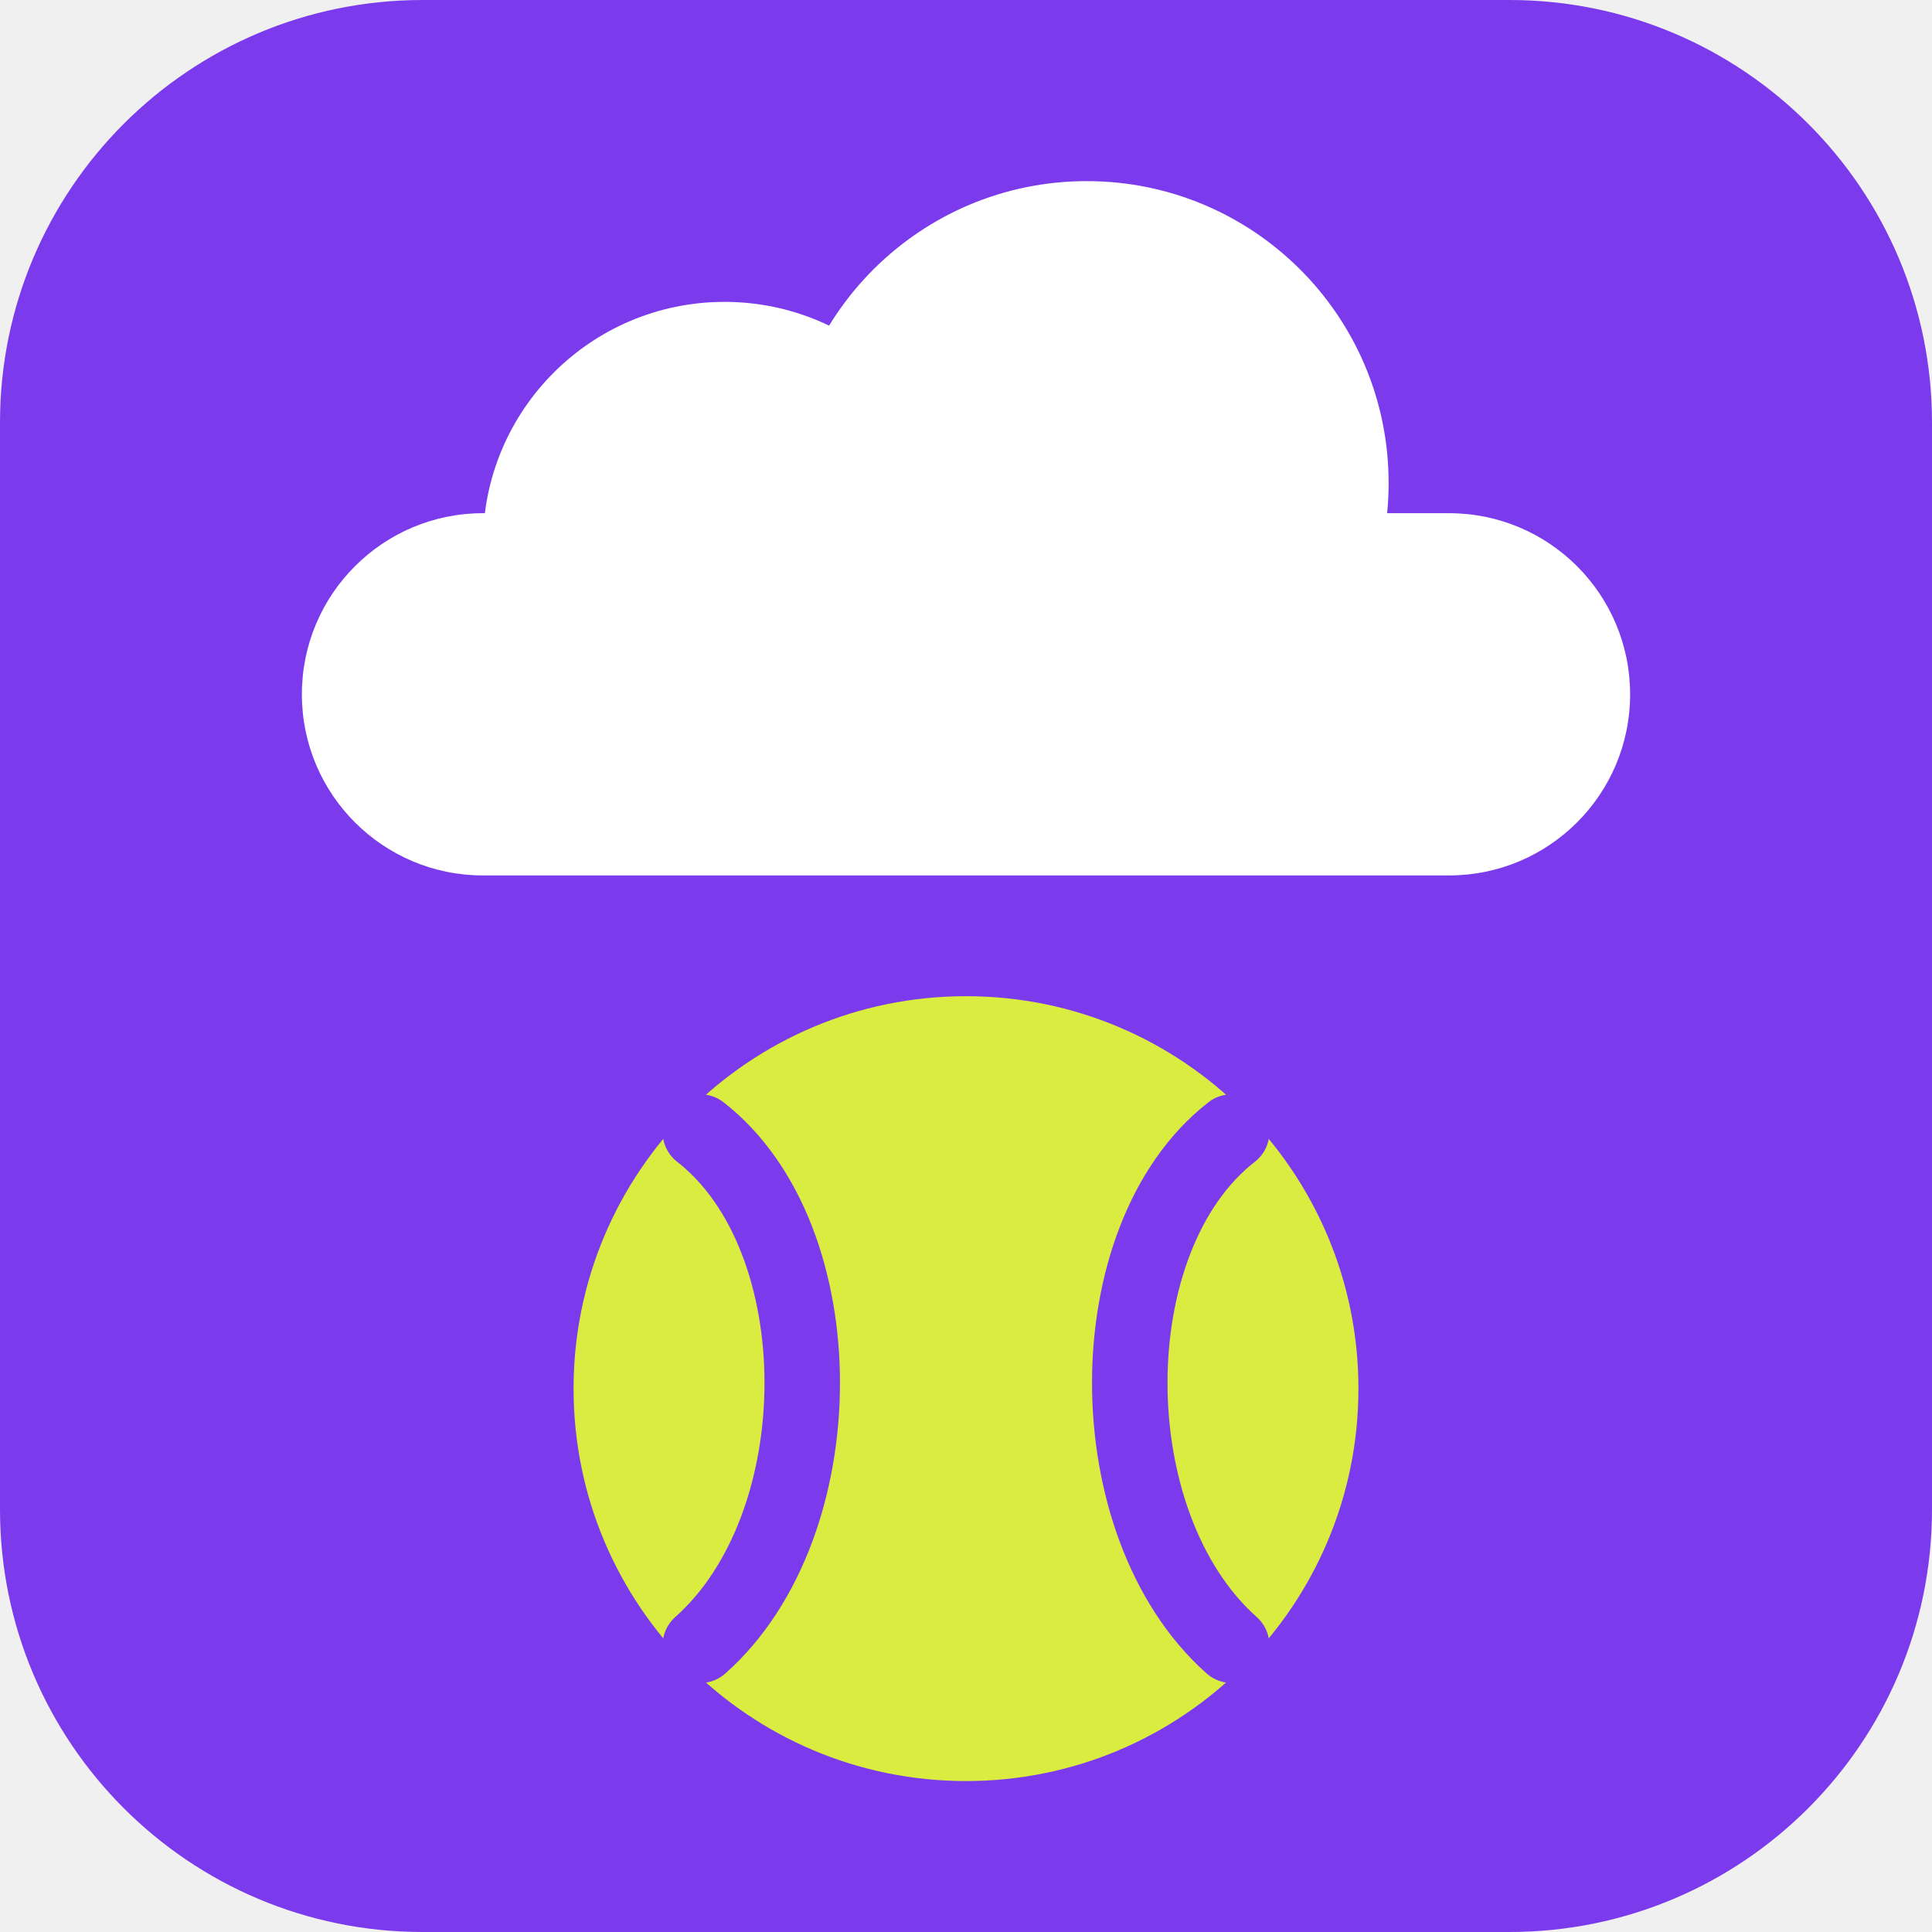
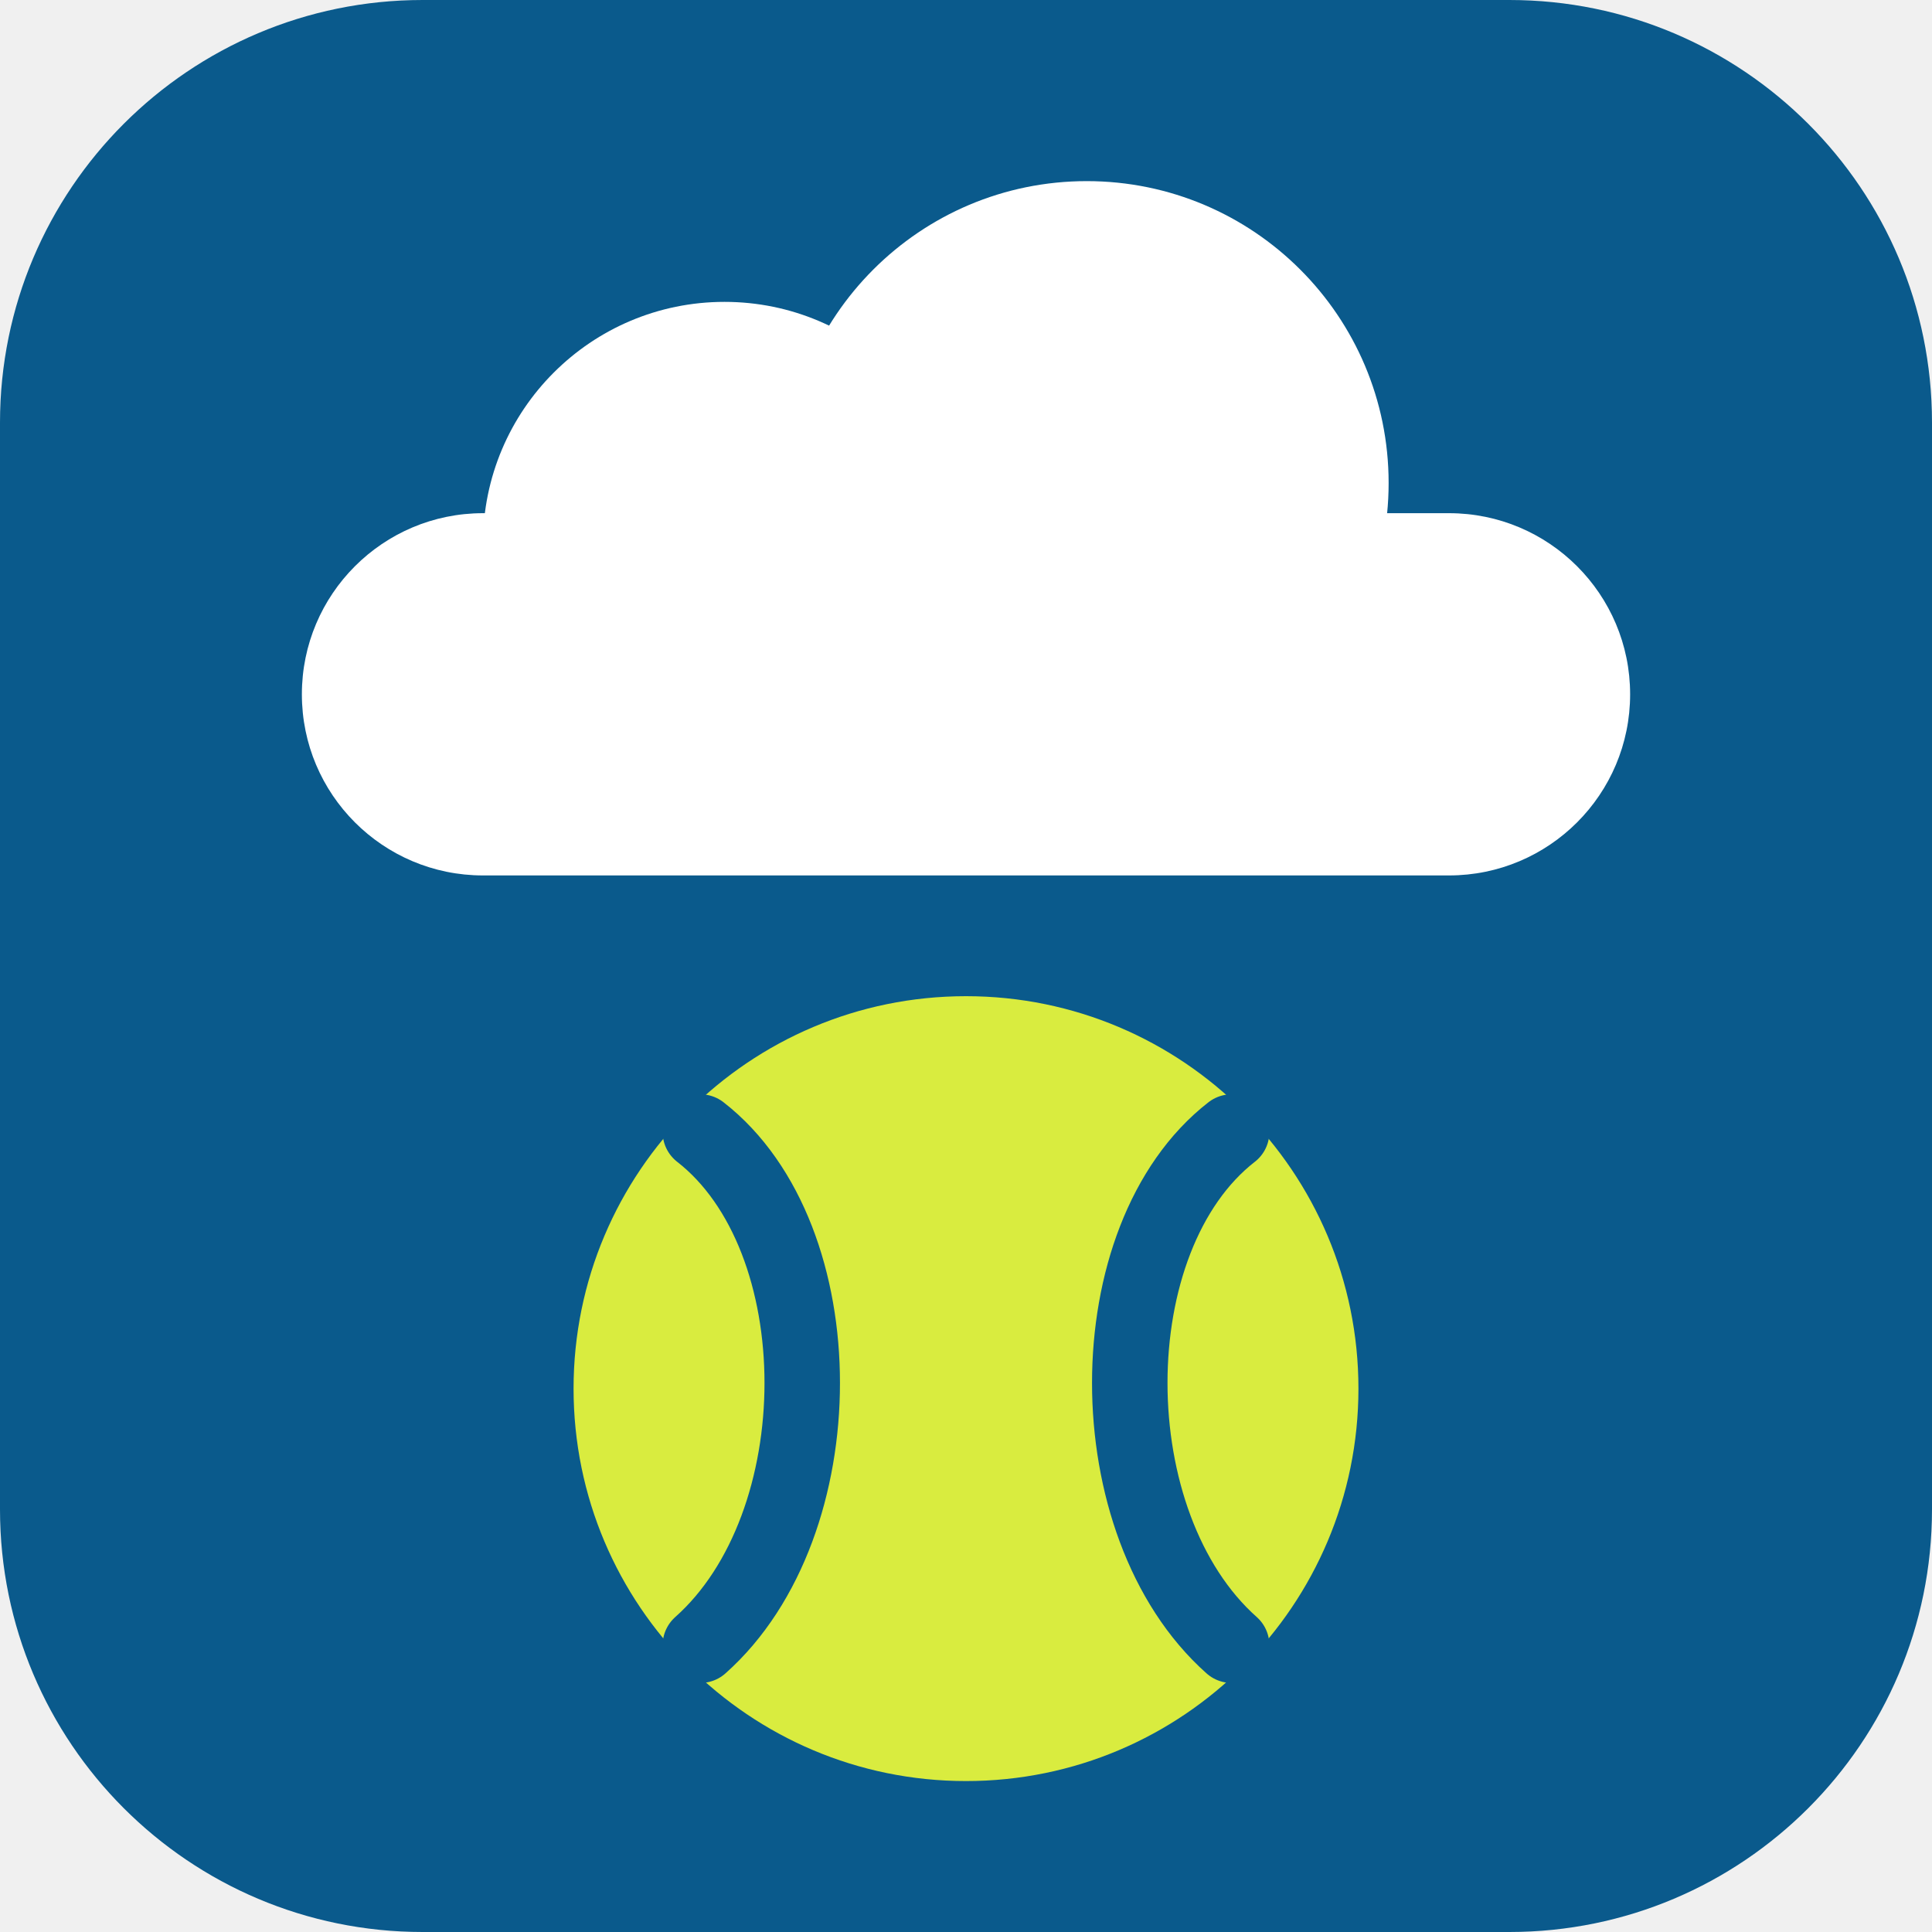
<svg xmlns="http://www.w3.org/2000/svg" viewBox="0 0 64 64">
-   <rect width="64" height="64" rx="14" fill="#7c3aed" />
+   <rect width="64" height="64" rx="14" fill="#0a5a8c" />
  <circle cx="32" cy="46" r="13" fill="#d9ec3f" />
-   <path d="M23.2 37.5c4.5 3.5 4.5 13 0 17M40.8 37.5c-4.5 3.5-4.5 13 0 17" fill="none" stroke="#7c3aed" stroke-width="2.5" stroke-linecap="round" />
+   <path d="M23.2 37.5c4.5 3.5 4.5 13 0 17M40.8 37.5c-4.5 3.5-4.5 13 0 17" fill="none" stroke="#0a5a8c" stroke-width="2.5" stroke-linecap="round" />
  <g fill="#ffffff">
    <rect x="10" y="17" width="44" height="12" rx="6" />
    <circle cx="24" cy="18" r="8" />
    <circle cx="36" cy="16" r="10" />
  </g>
</svg>
